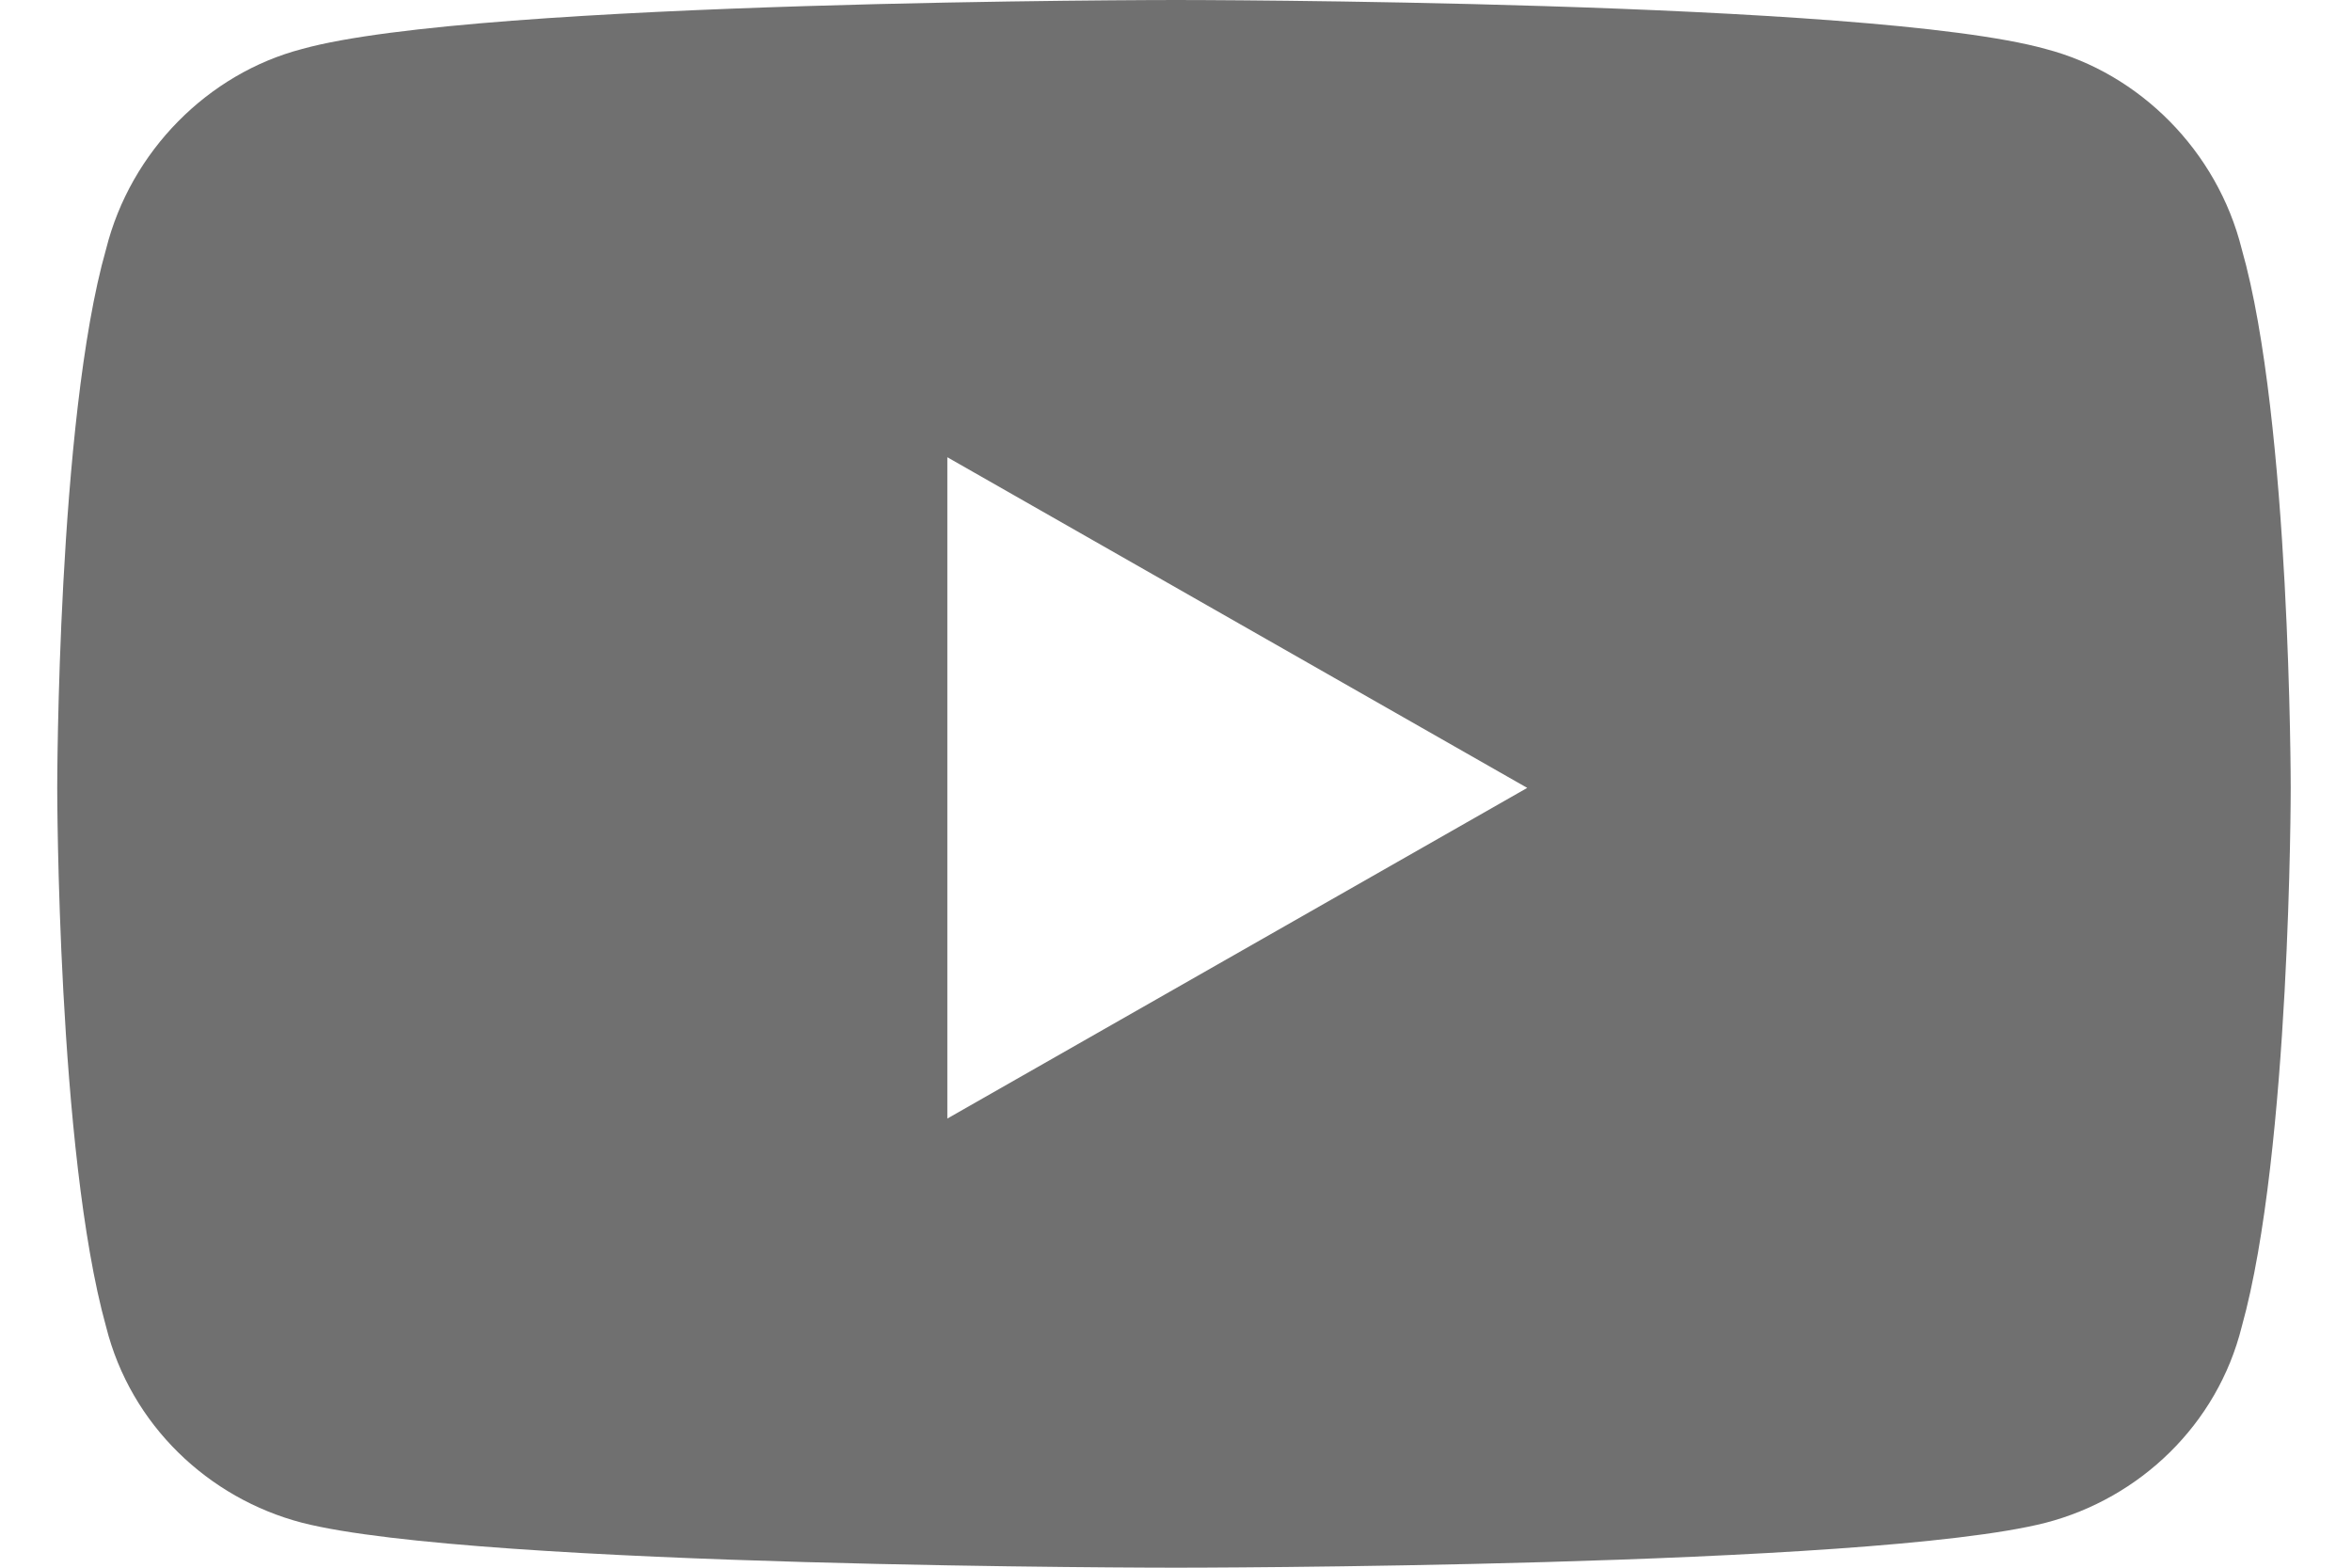
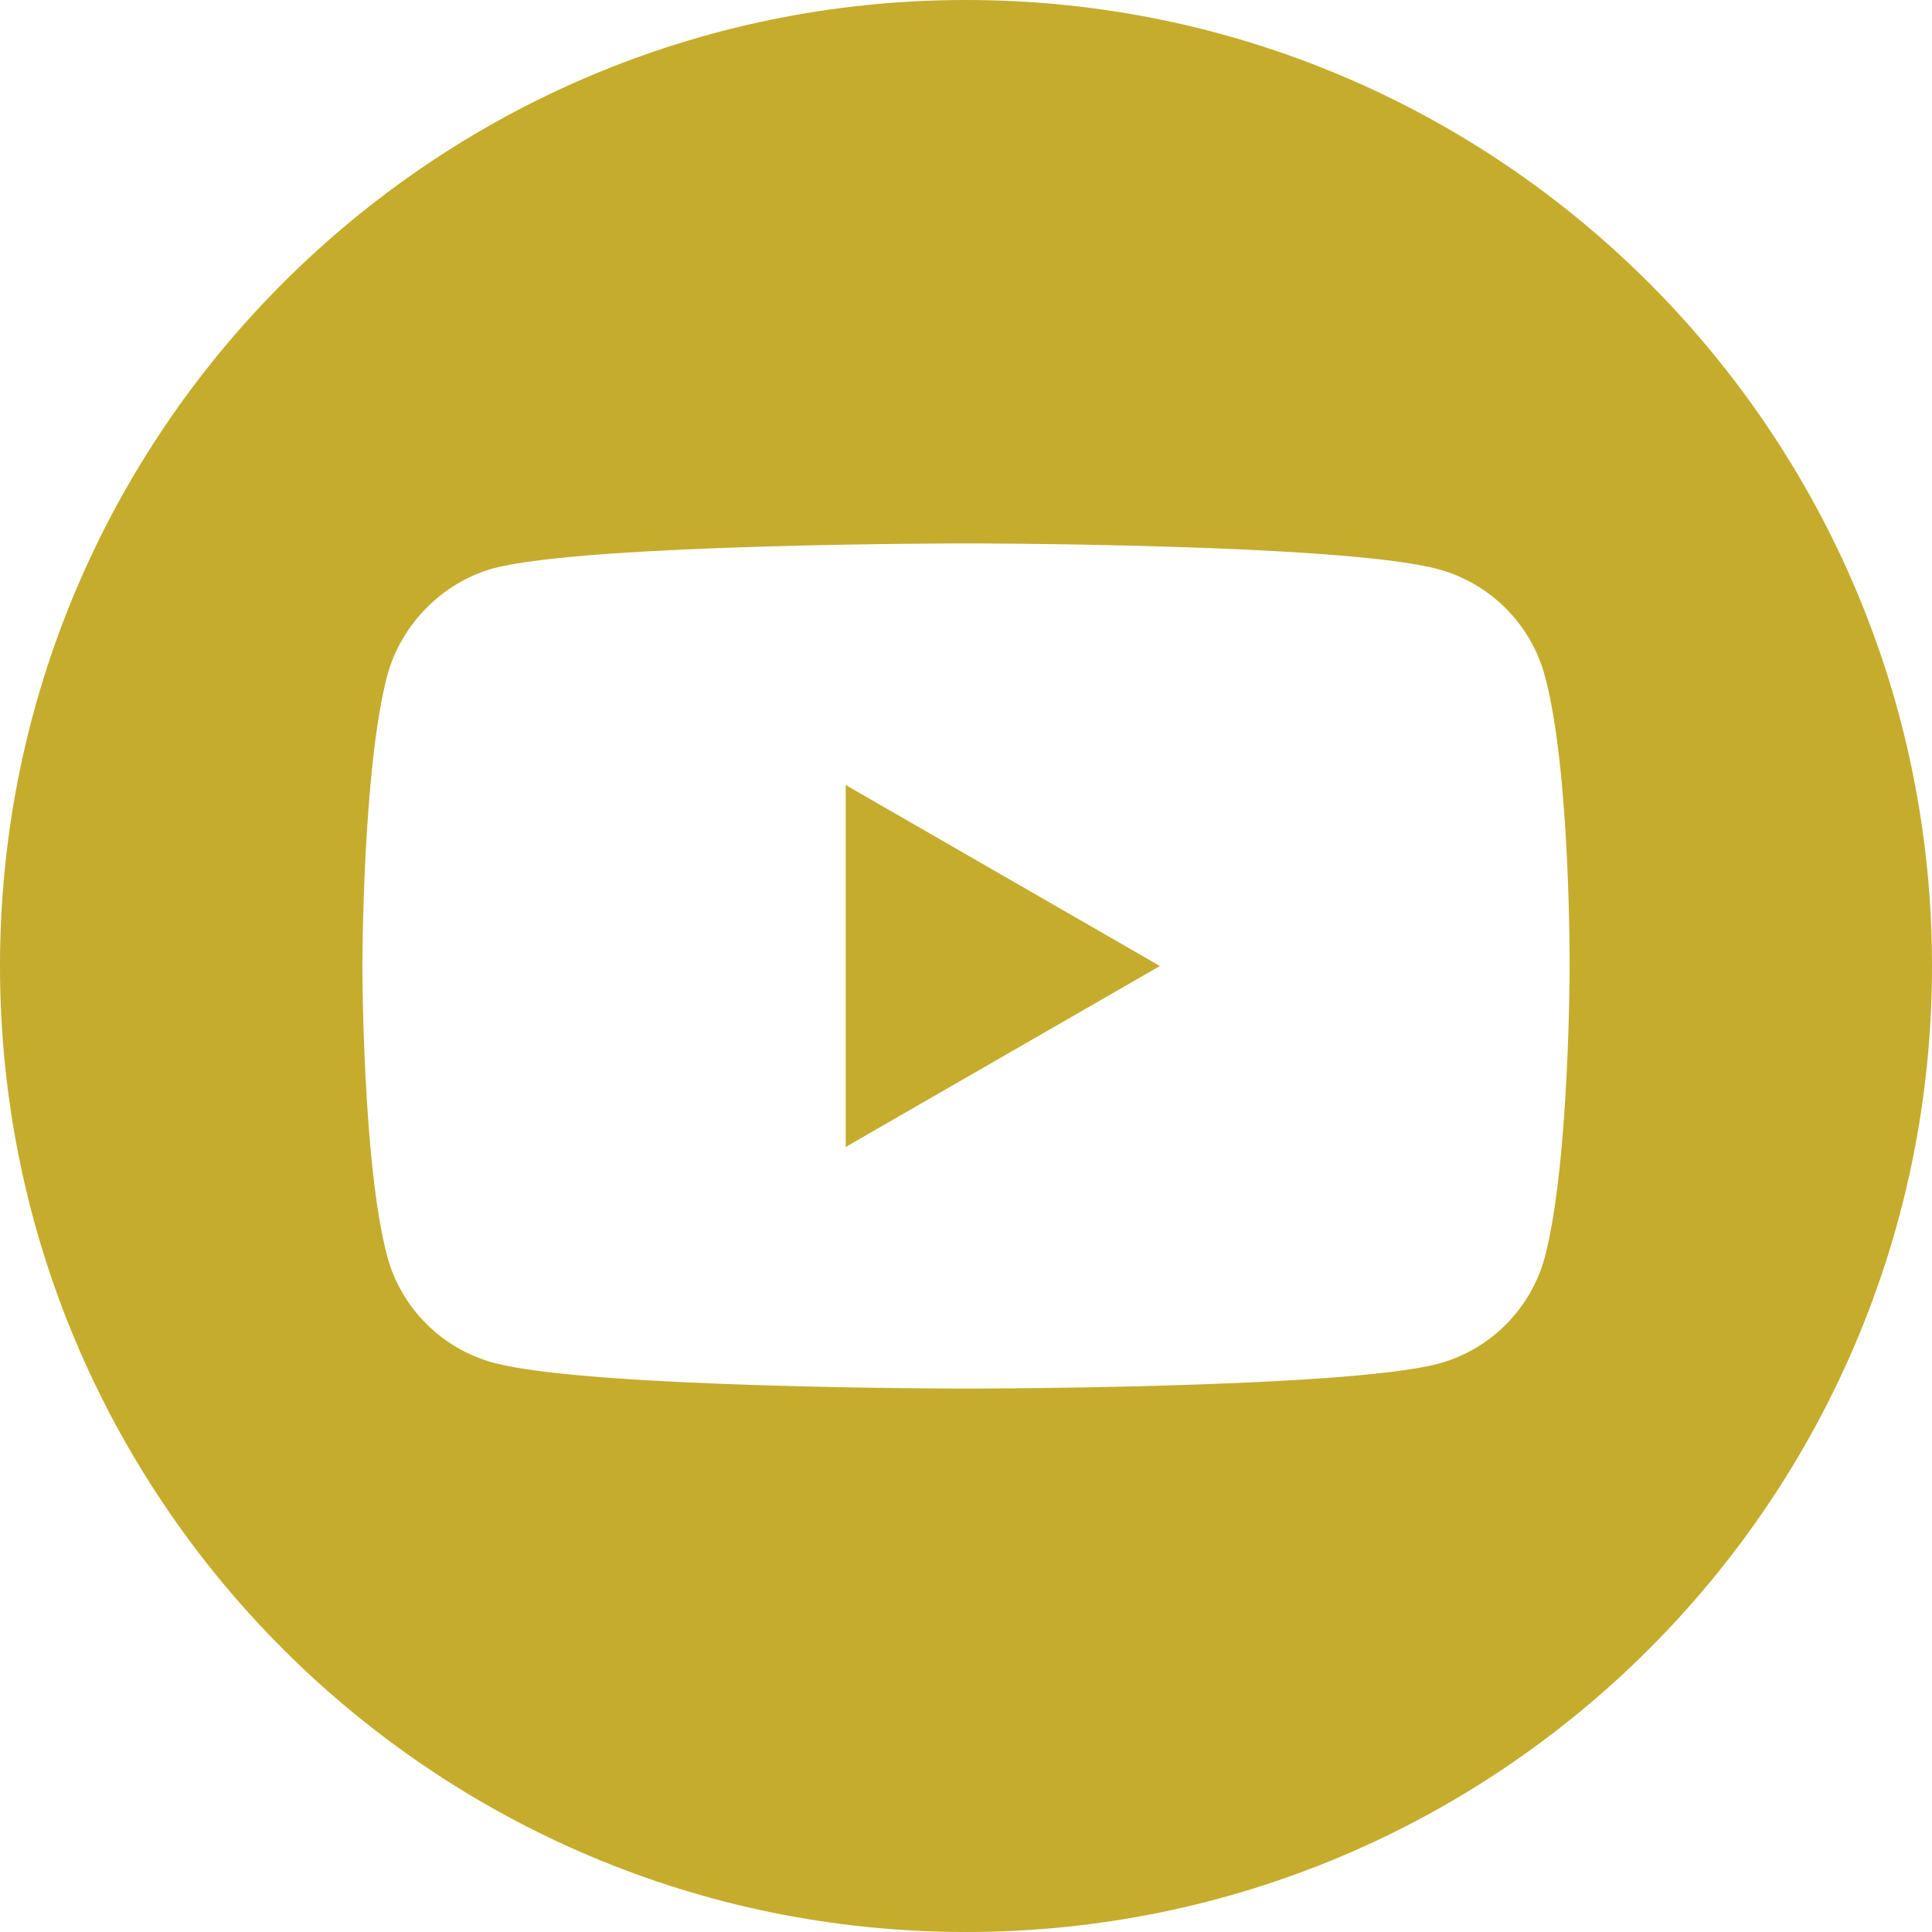
- <svg xmlns="http://www.w3.org/2000/svg" width="18" height="12" viewBox="0 0 18 12" fill="none">
-   <path d="M17.156 1.906C16.969 1.156 16.375 0.562 15.656 0.375C14.312 0 9 0 9 0C9 0 3.656 0 2.312 0.375C1.594 0.562 1 1.156 0.812 1.906C0.438 3.219 0.438 6.031 0.438 6.031C0.438 6.031 0.438 8.812 0.812 10.156C1 10.906 1.594 11.469 2.312 11.656C3.656 12 9 12 9 12C9 12 14.312 12 15.656 11.656C16.375 11.469 16.969 10.906 17.156 10.156C17.531 8.812 17.531 6.031 17.531 6.031C17.531 6.031 17.531 3.219 17.156 1.906ZM7.25 8.562V3.5L11.688 6.031L7.25 8.562Z" fill="#707070" />
+ <svg xmlns="http://www.w3.org/2000/svg" width="30" height="30" viewBox="0 0 30 30" fill="none">
+   <path d="M13.132 17.81L18.011 15L13.132 12.19V17.81Z" fill="#C5AC2D" />
+   <path d="M15 0C6.717 0 0 6.717 0 15C0 23.283 6.717 30 15 30C23.283 30 30 23.283 30 15C30 6.717 23.283 0 15 0ZM24.373 15.015C24.373 15.015 24.373 18.057 23.987 19.524C23.77 20.327 23.137 20.96 22.334 21.176C20.868 21.562 15 21.562 15 21.562C15 21.562 9.148 21.562 7.665 21.161C6.863 20.945 6.229 20.312 6.013 19.509C5.627 18.057 5.627 15 5.627 15C5.627 15 5.627 11.958 6.013 10.491C6.229 9.688 6.878 9.04 7.665 8.824C9.132 8.438 15 8.438 15 8.438C15 8.438 20.868 8.438 22.334 8.839C23.137 9.055 23.77 9.688 23.987 10.491C24.388 11.958 24.373 15.015 24.373 15.015Z" fill="#C5AC2D" />
</svg>
